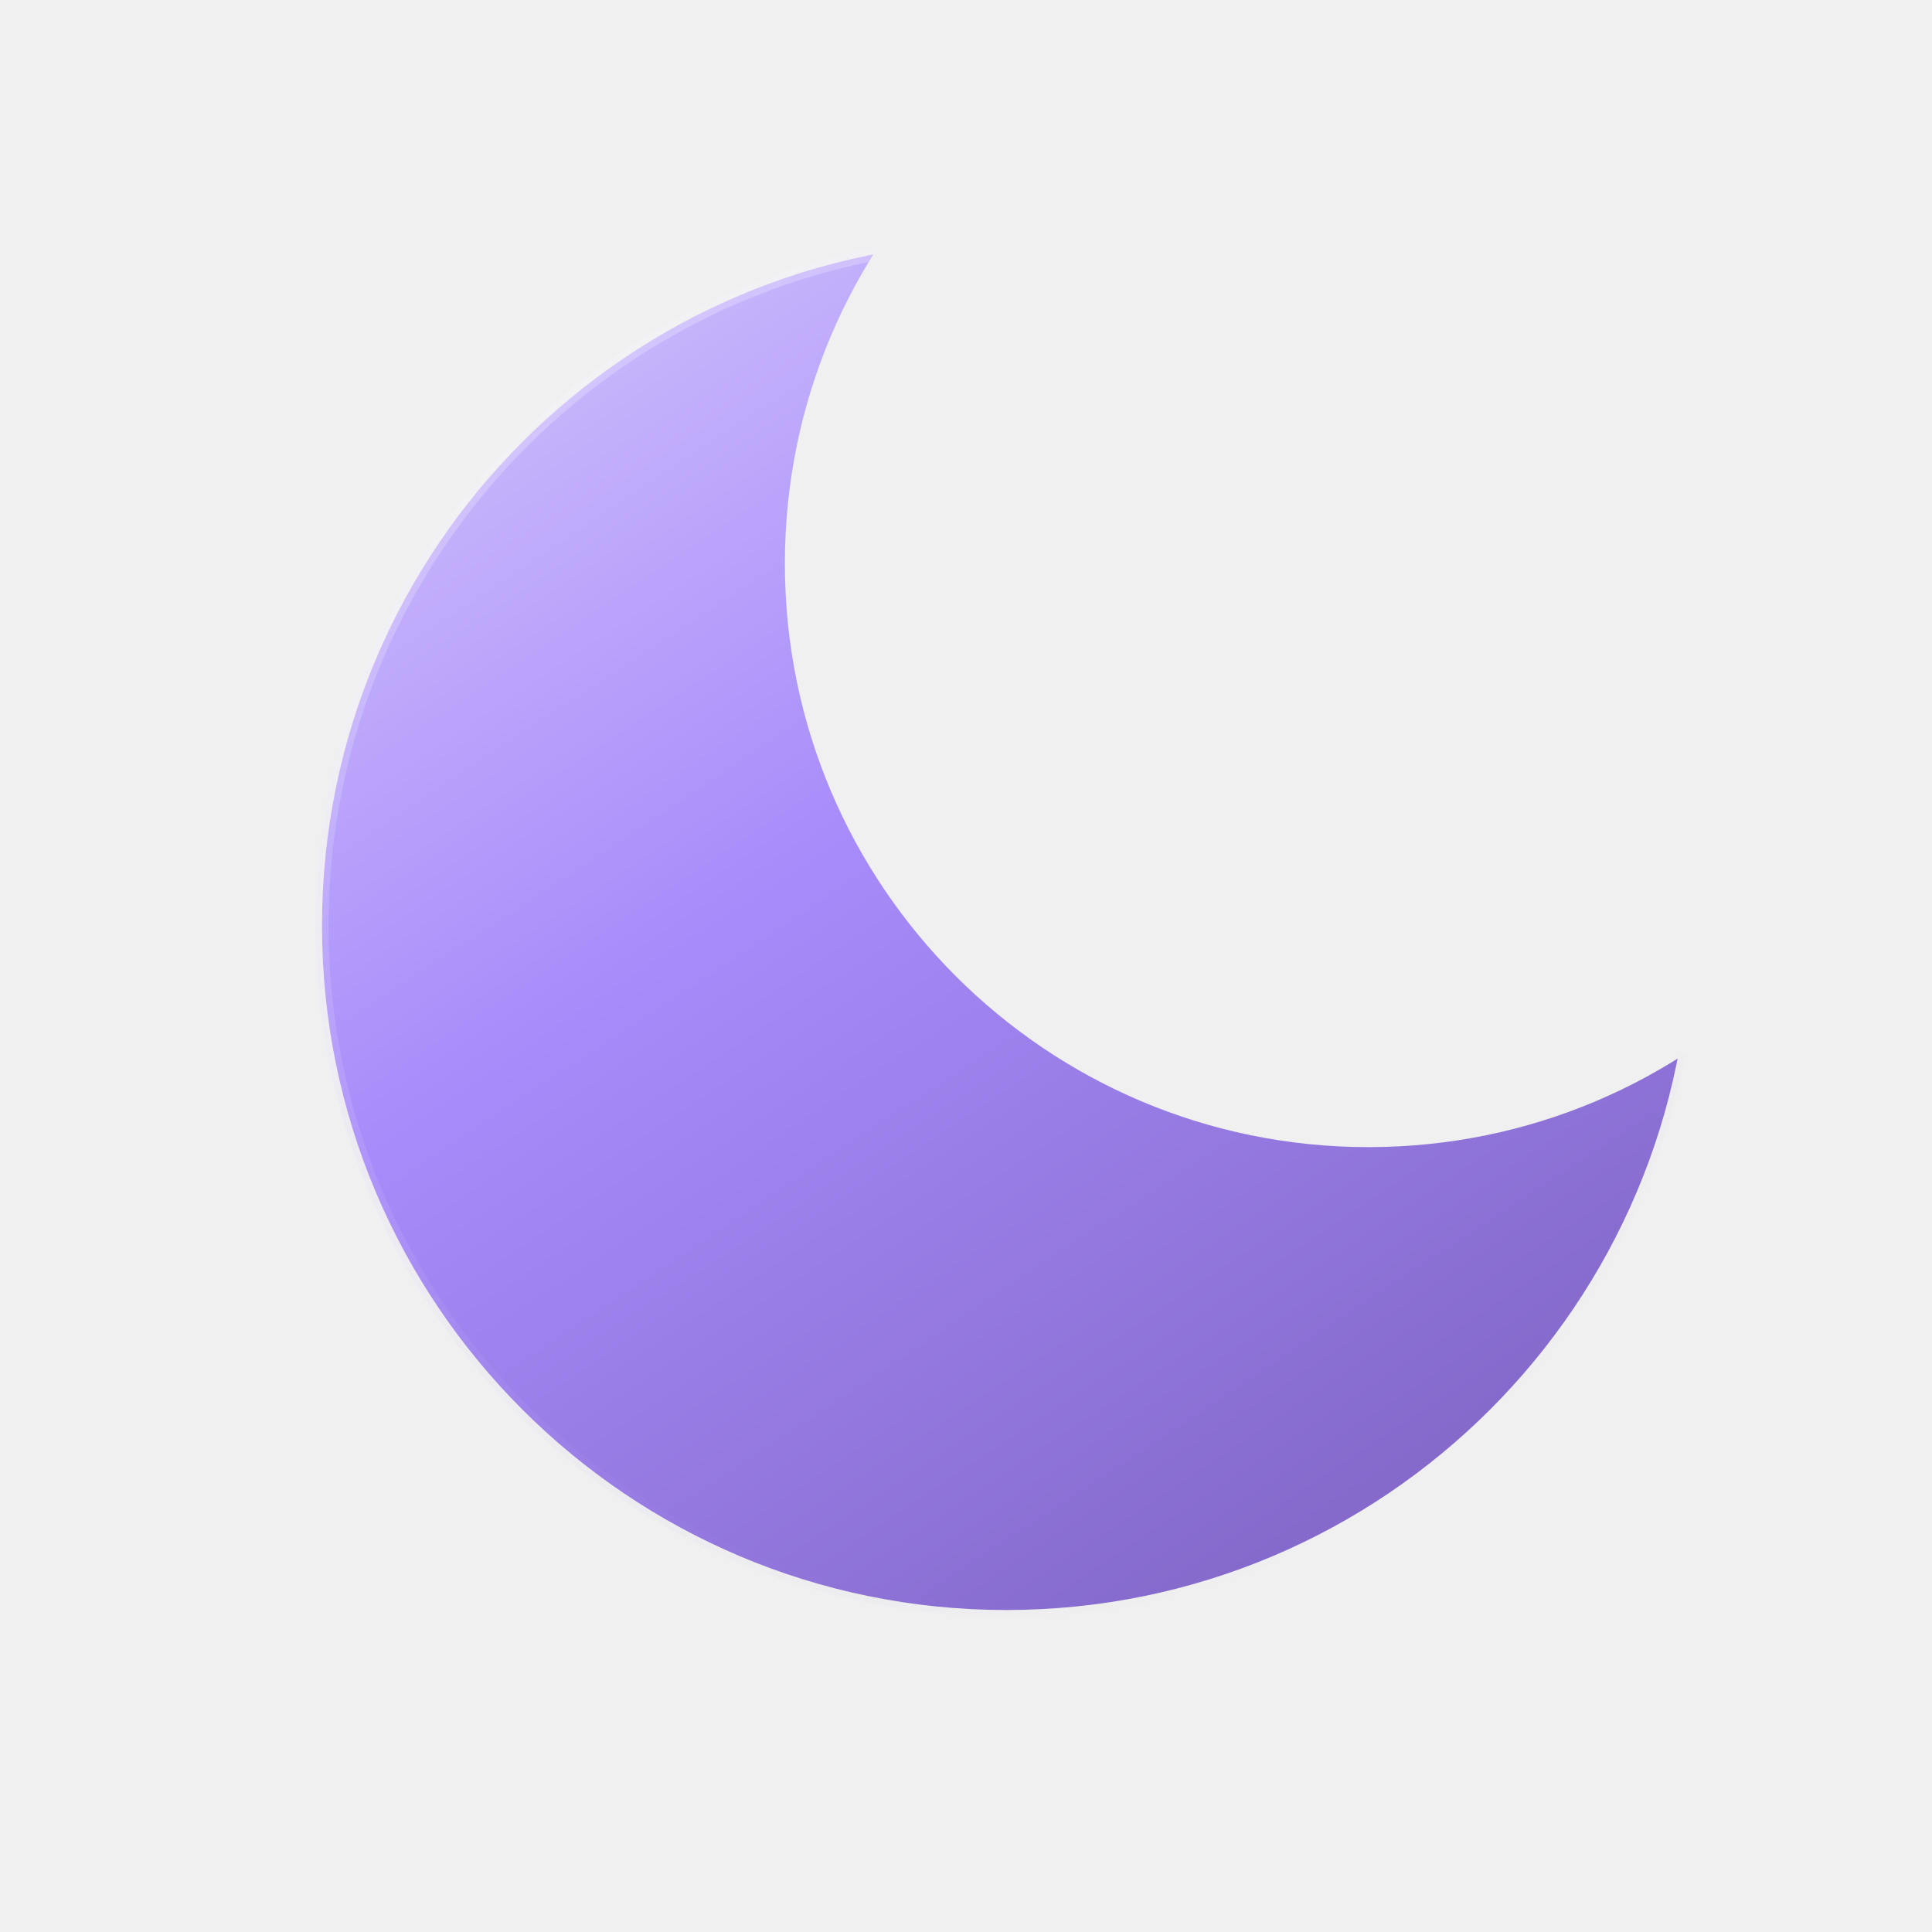
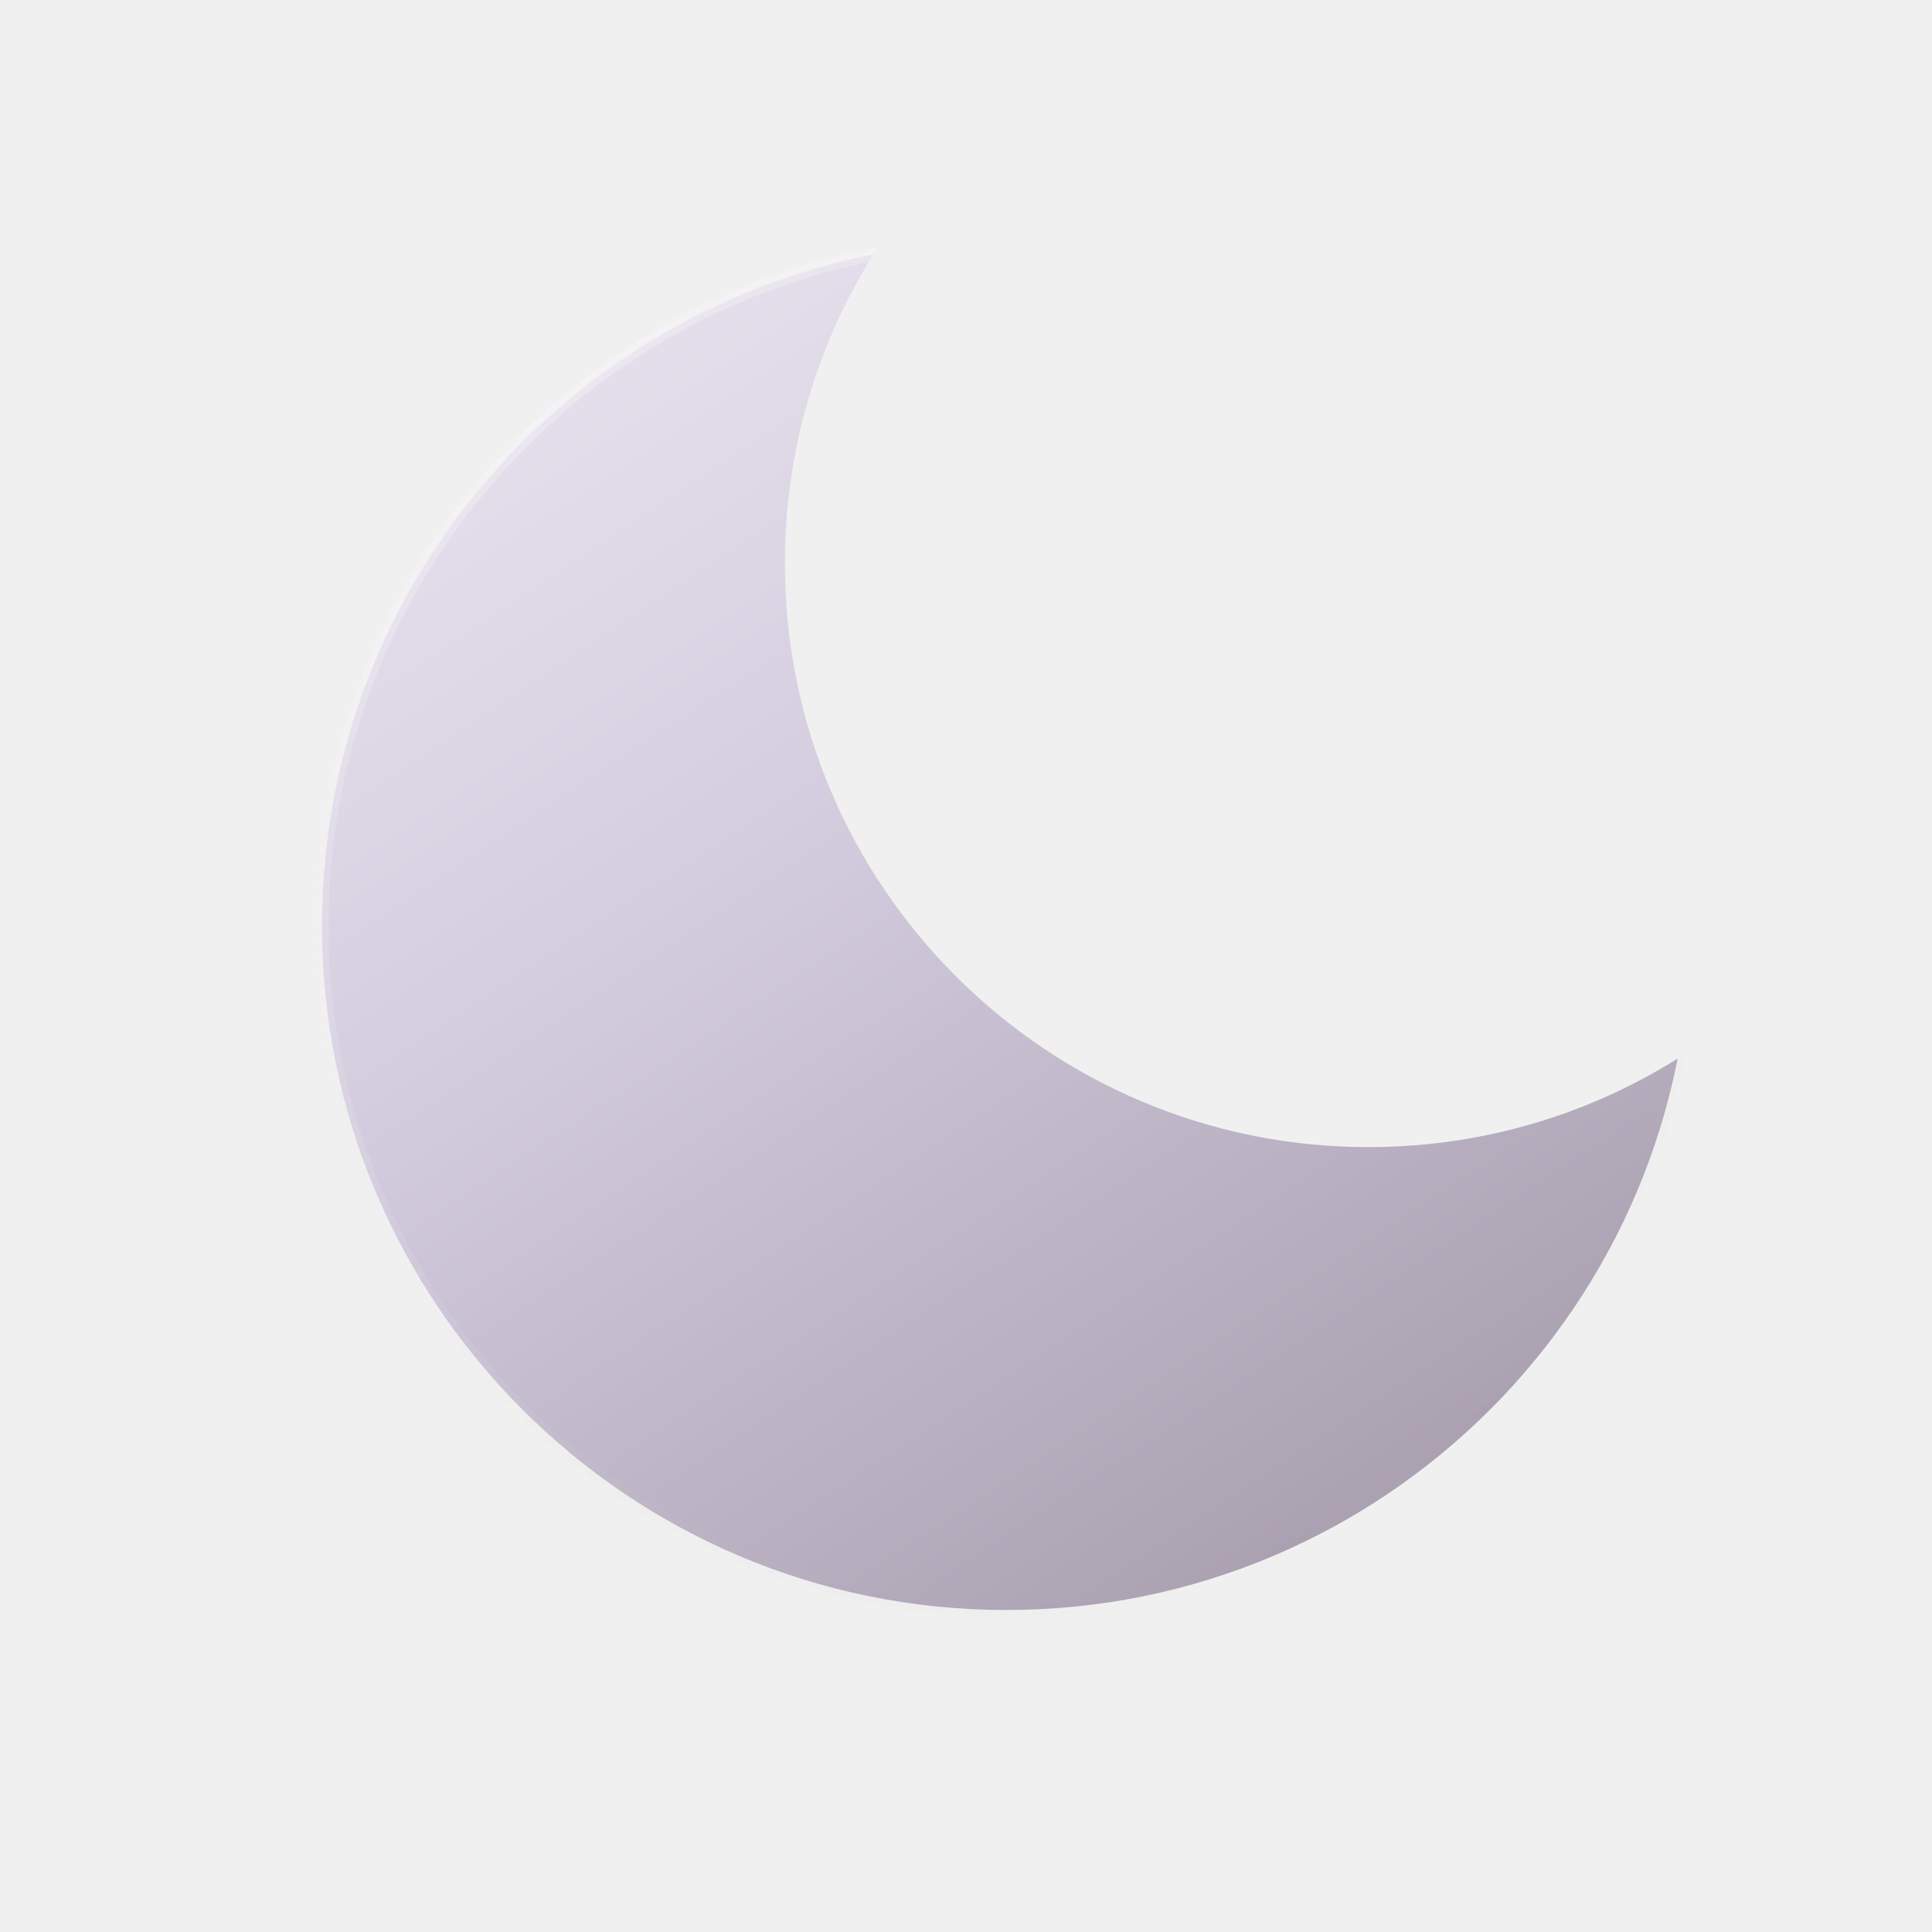
<svg xmlns="http://www.w3.org/2000/svg" viewBox="0 0 96 96">
  <defs>
    <linearGradient id="moon" gradientUnits="userSpaceOnUse" x1="25" y1="12" x2="70" y2="80">
-       <stop stop-color="#CFC0FC" />
-       <stop offset=".42" stop-color="#A78BFA" />
-       <stop offset="1" stop-color="#8065C5" />
+       <stop stop-color="#EAE5F0" />
+       <stop offset=".42" stop-color="#D2CBDD" />
+       <stop offset="1" stop-color="#A59BAB" />
    </linearGradient>
    <linearGradient id="rim" gradientUnits="userSpaceOnUse" x1="20" y1="16" x2="64" y2="78">
      <stop stop-color="#FFFFFF" stop-opacity=".32" />
-       <stop offset=".6" stop-color="#CFC0FC" stop-opacity=".08" />
-       <stop offset="1" stop-color="#8065C5" stop-opacity="0" />
+       <stop offset=".6" stop-color="#EAE5F0" stop-opacity=".08" />
+       <stop offset="1" stop-color="#A59BAB" stop-opacity="0" />
    </linearGradient>
    <mask id="cut" maskUnits="userSpaceOnUse" x="0" y="0" width="96" height="96">
      <rect width="96" height="96" fill="white" />
      <circle cx="68" cy="28" r="29" fill="black" />
    </mask>
  </defs>
  <circle cx="50" cy="46" r="34" fill="url(#moon)" stroke="url(#rim)" stroke-width=".65" mask="url(#cut)" />
</svg>
